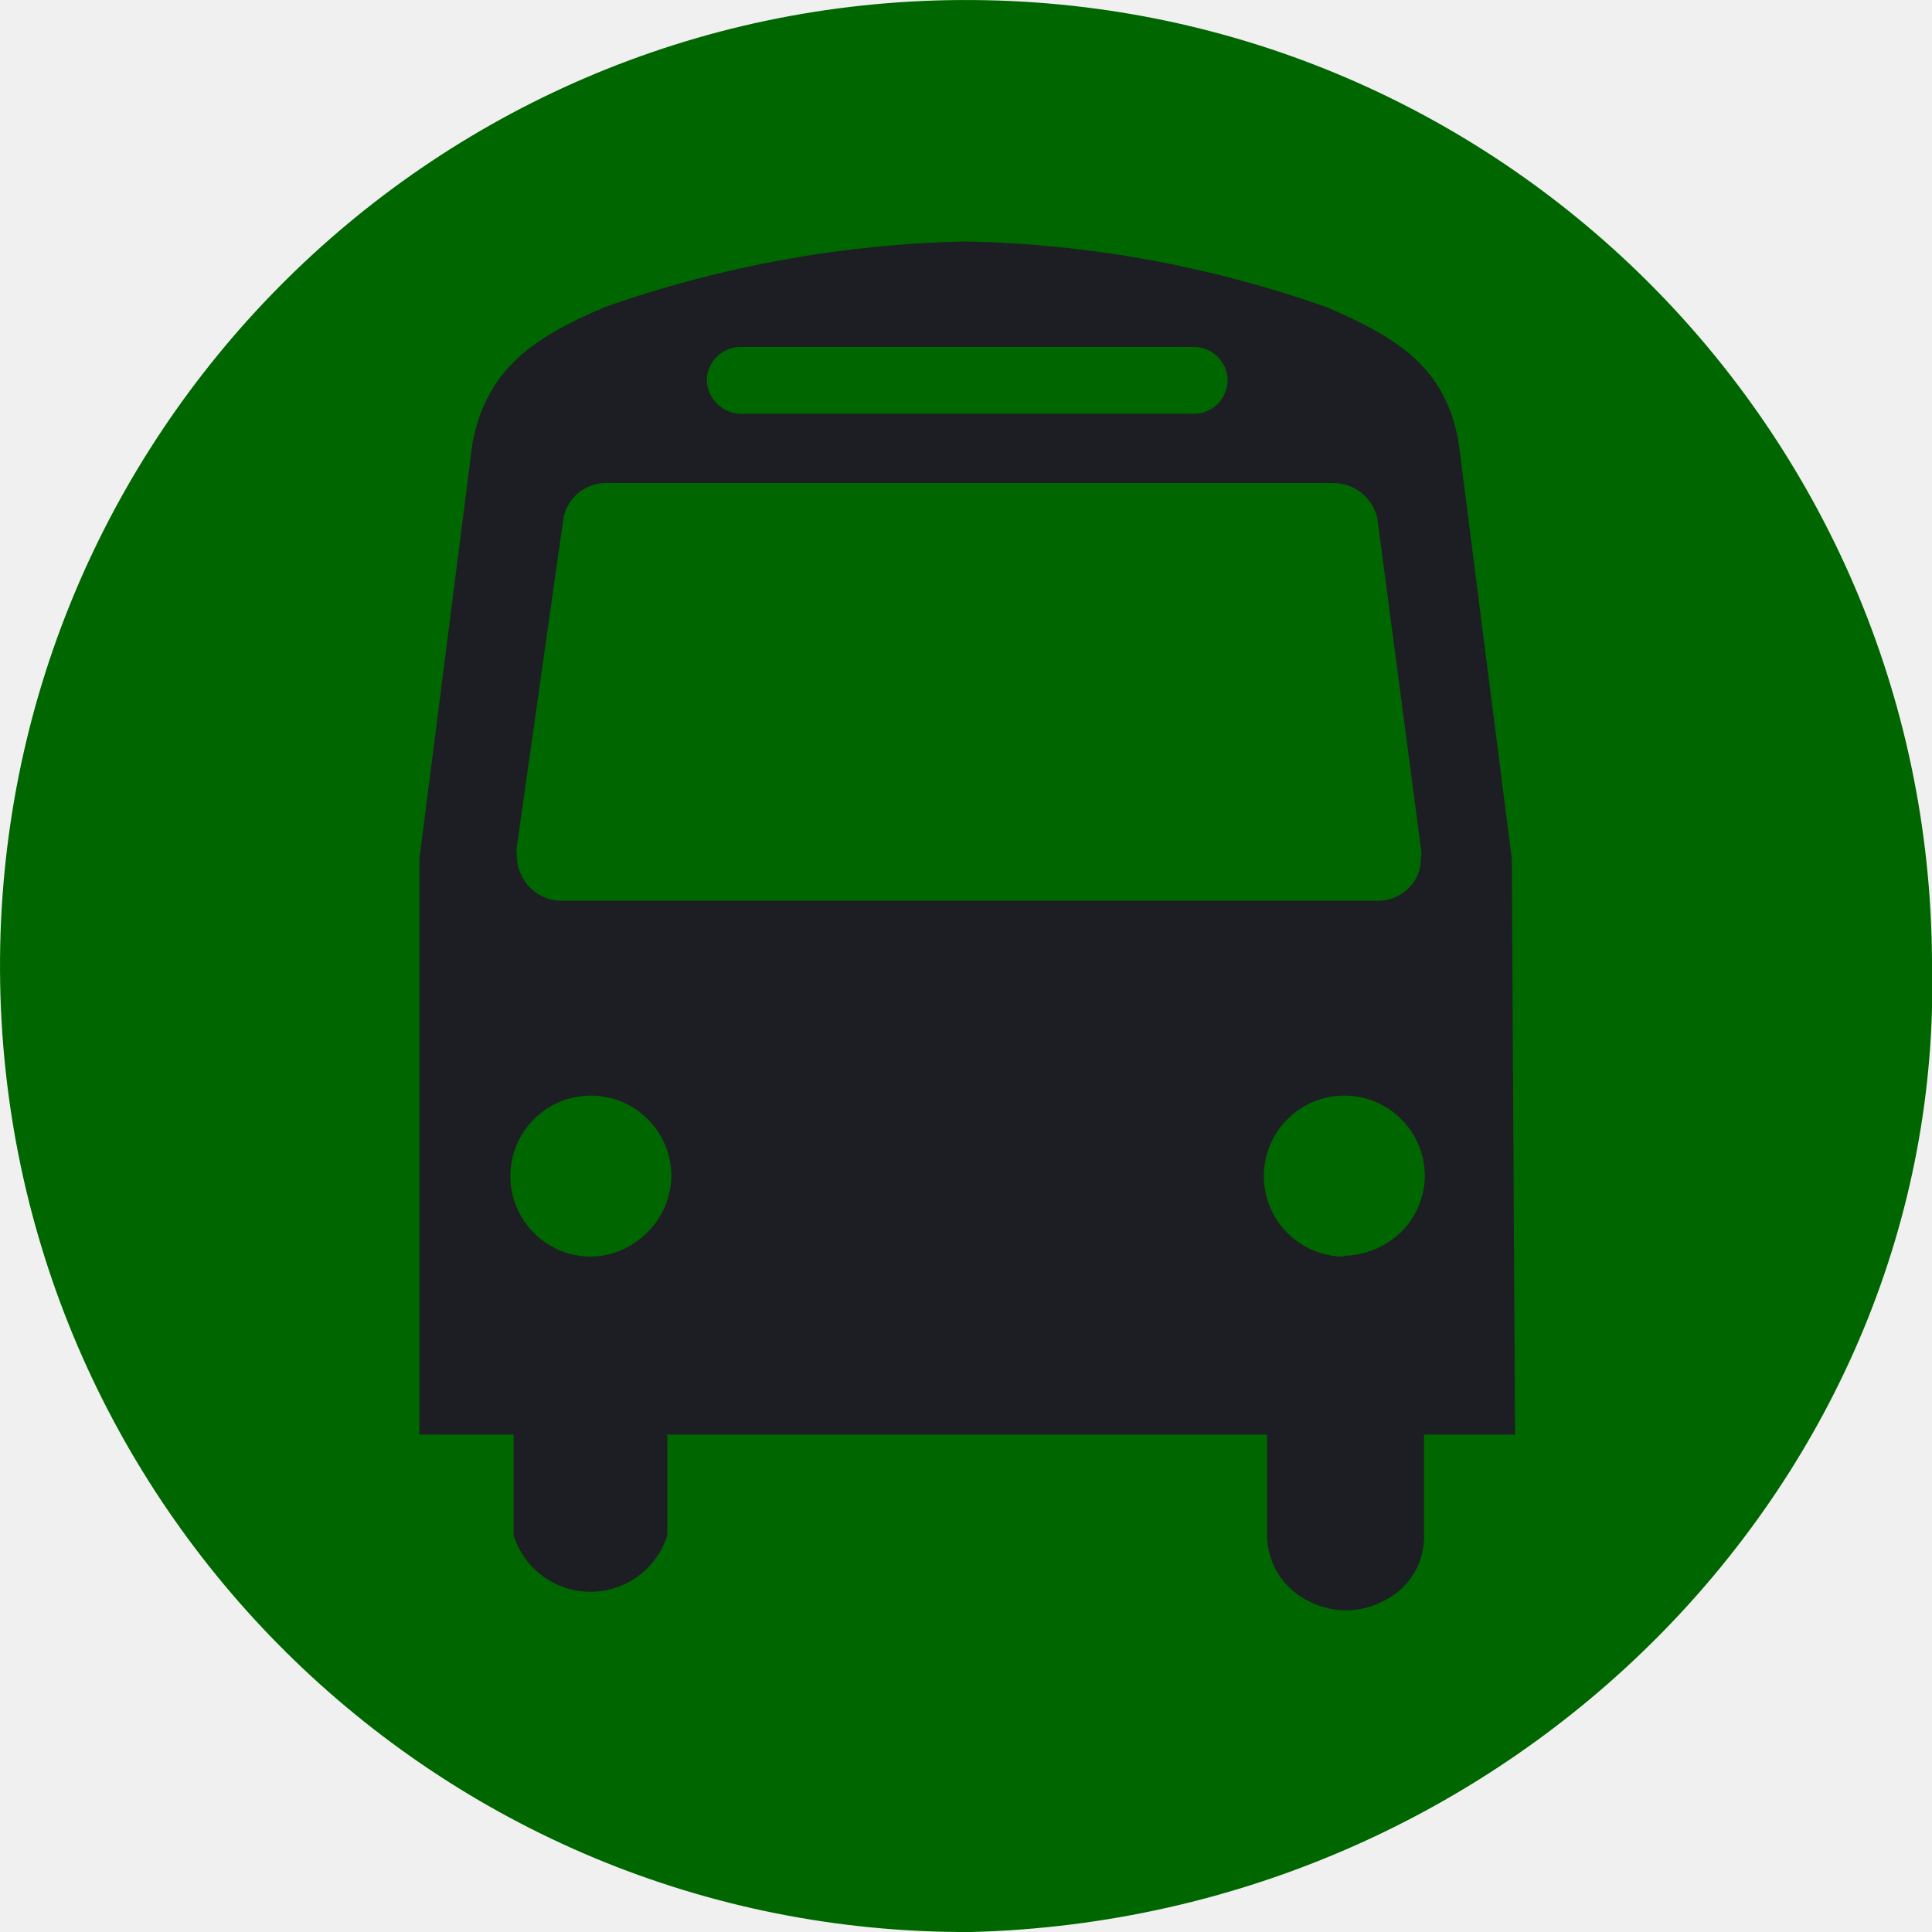
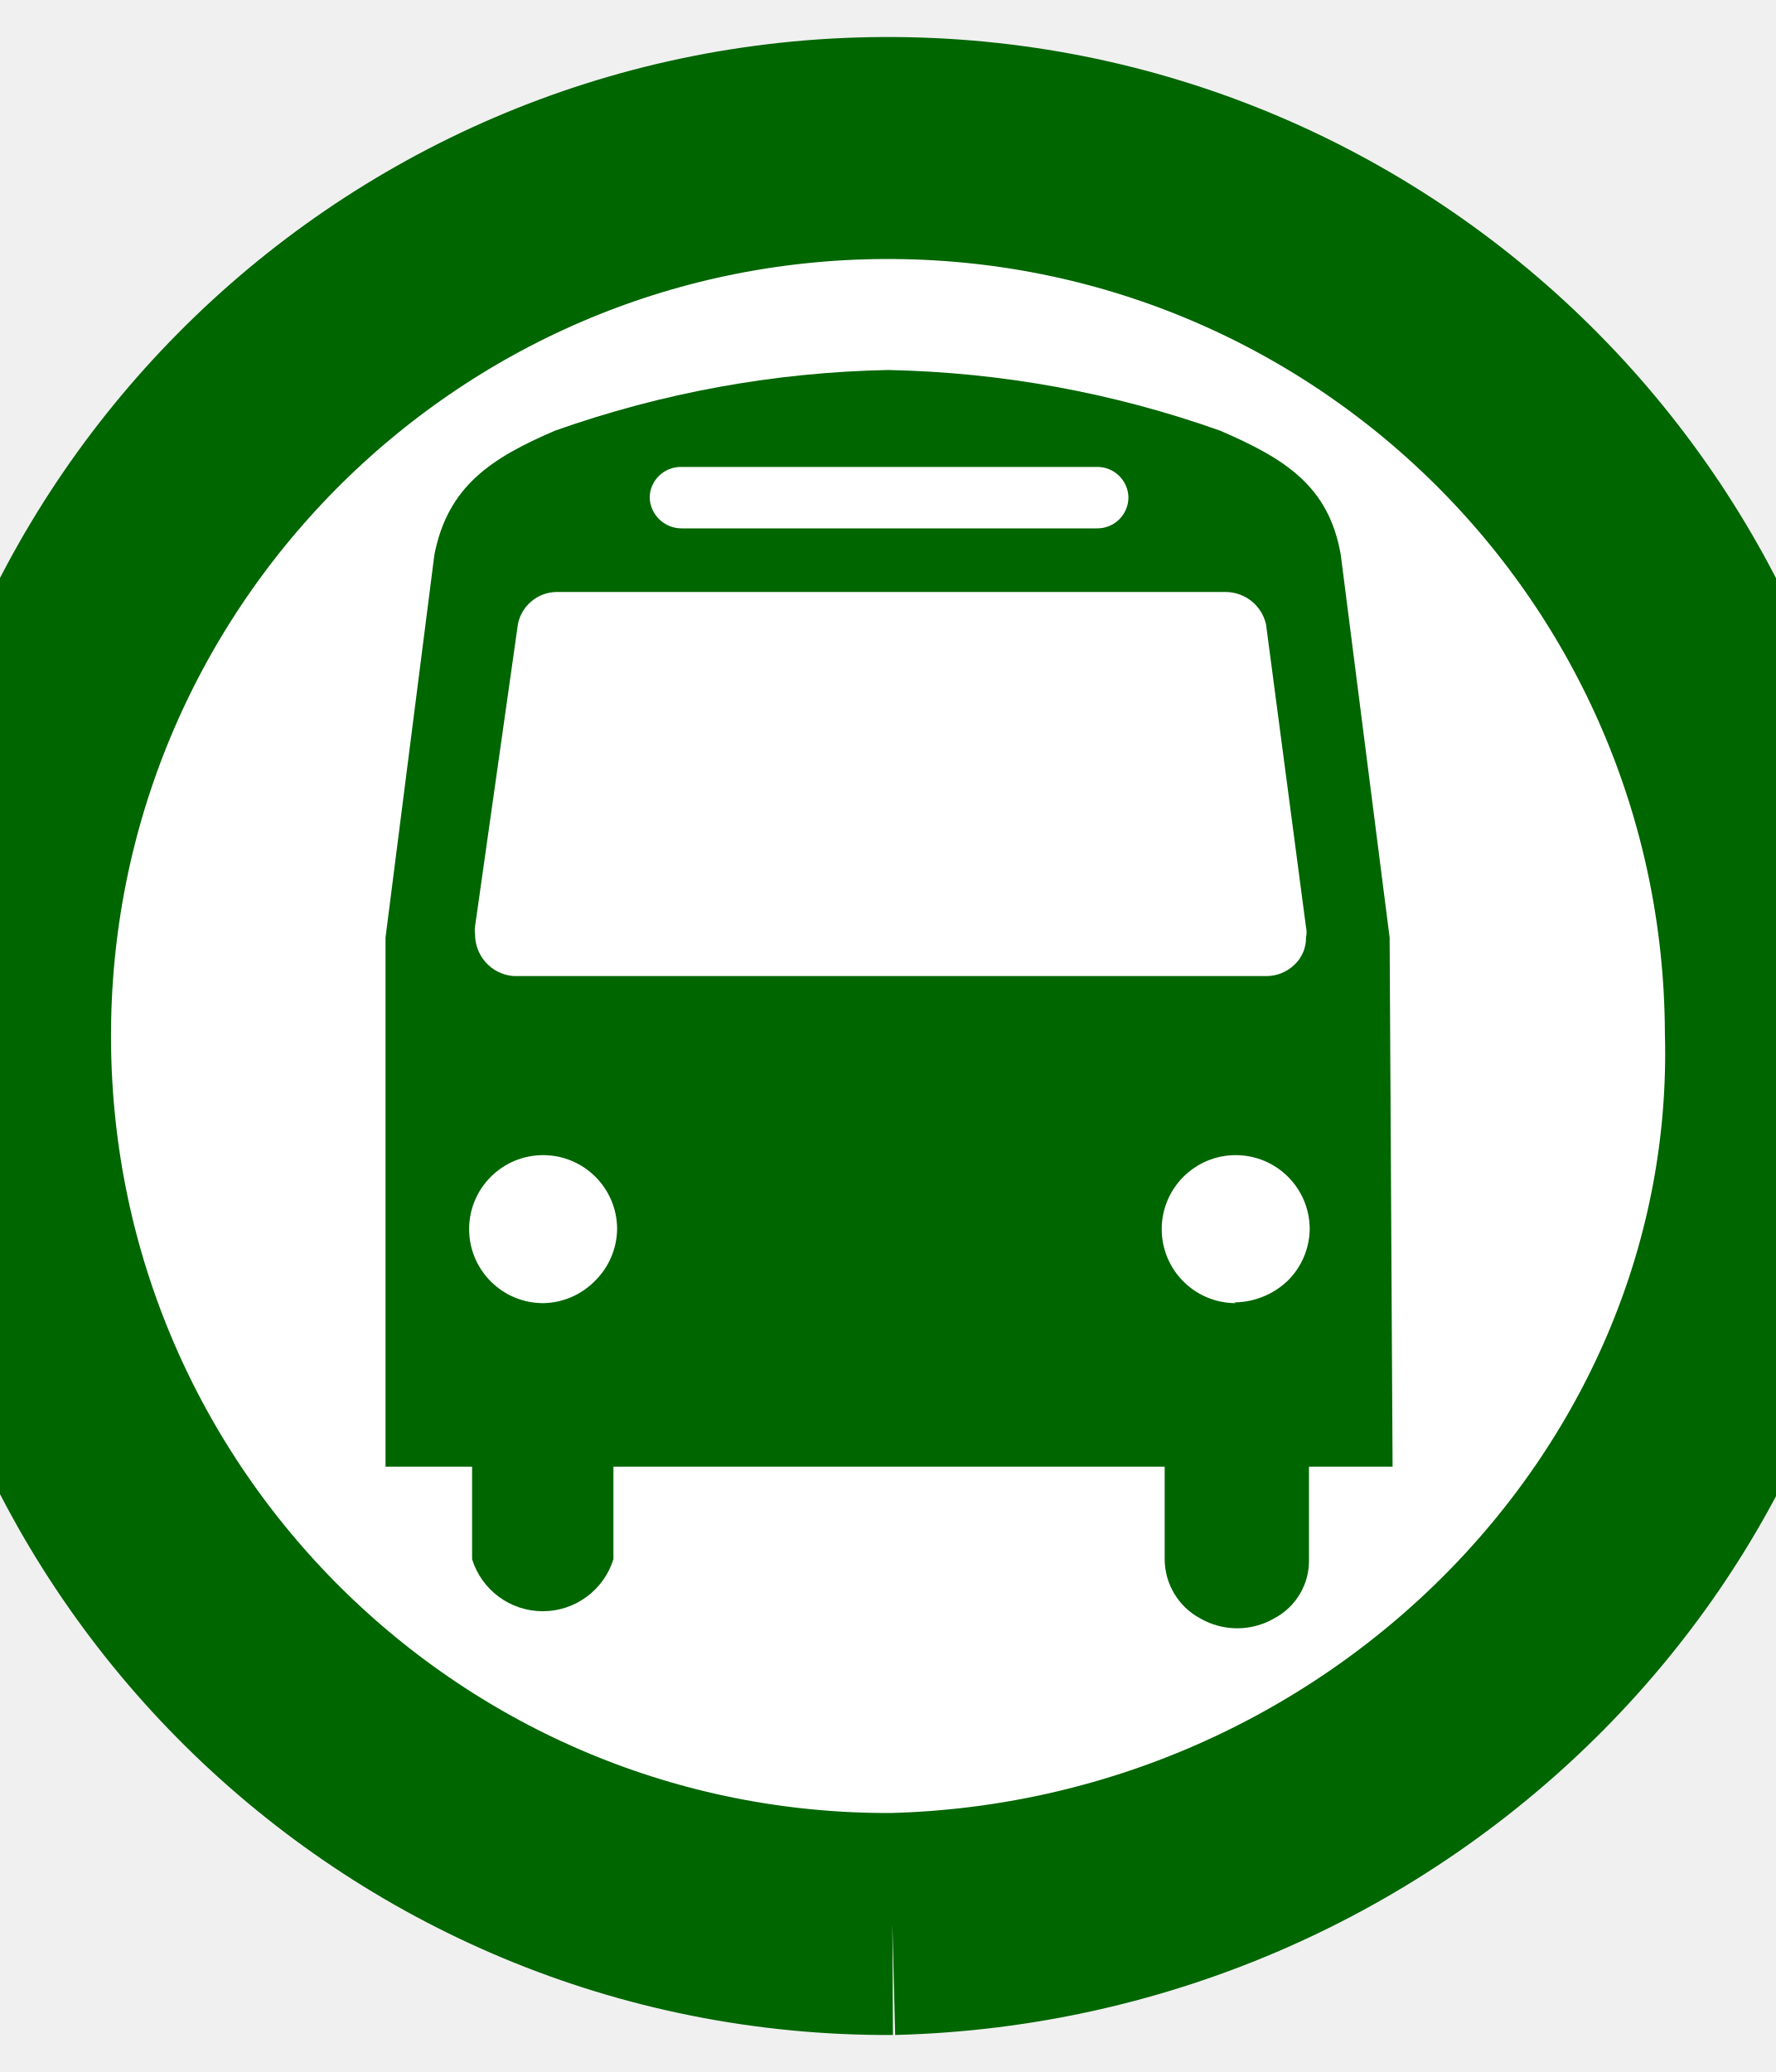
- <svg xmlns="http://www.w3.org/2000/svg" viewBox="0 0 24 24">
-   <path d="m12.06 24c6.72-.17 12.11-5.64 11.94-12.06a12 12 0 1 0 -11.94 12.06" fill="#006600" />
-   <path d="m18.78 10.67-.66-5.17c-.16-.93-.75-1.3-1.63-1.68a14.25 14.25 0 0 0 -4.49-.82 14.32 14.32 0 0 0 -4.5.82c-.86.37-1.45.75-1.63 1.68l-.66 5.17v7.15h1.17v1.25a1 1 0 0 0 1.91 0v-1.25h7.45v1.25a.91.91 0 0 0 .48.8 1 1 0 0 0 1 0 .88.88 0 0 0 .47-.8v-1.25h1.13zm-9.57-6.36h5.61a.42.42 0 0 1 .43.41.42.42 0 0 1 -.43.42h-5.61a.43.43 0 0 1 -.43-.42.42.42 0 0 1 .43-.41zm-2.79 6.21.58-4.09a.54.54 0 0 1 .51-.43h9.06a.56.56 0 0 1 .54.44l.54 4.09a.33.33 0 0 1 0 .14.49.49 0 0 1 -.16.37.54.54 0 0 1 -.38.15h-10.17a.56.56 0 0 1 -.38-.19.57.57 0 0 1 -.14-.38.33.33 0 0 1 0-.1zm.92 5.09a1 1 0 1 1 1-1 1 1 0 0 1 -.3.7 1 1 0 0 1 -.7.3zm9.36 0a1 1 0 1 1 1-1 1 1 0 0 1 -.3.7 1.06 1.06 0 0 1 -.72.29z" fill="#1c1e23" />
+ <svg xmlns="http://www.w3.org/2000/svg" viewBox="0 -2 24 28">
+   <path d="m12.06 24c6.72-.17 12.11-5.64 11.94-12.06a12 12 0 1 0 -11.94 12.06" fill="#FFFFFF" stroke="#006600" stroke-width="3" />
+   <path d="m18.78 10.67-.66-5.17c-.16-.93-.75-1.3-1.63-1.68a14.25 14.25 0 0 0 -4.49-.82 14.32 14.32 0 0 0 -4.5.82c-.86.37-1.45.75-1.63 1.68l-.66 5.17v7.15h1.17v1.25a1 1 0 0 0 1.91 0v-1.25h7.45v1.25a.91.91 0 0 0 .48.8 1 1 0 0 0 1 0 .88.88 0 0 0 .47-.8v-1.25h1.13zm-9.57-6.36h5.61a.42.42 0 0 1 .43.41.42.42 0 0 1 -.43.42h-5.61a.43.43 0 0 1 -.43-.42.42.42 0 0 1 .43-.41zm-2.79 6.21.58-4.09a.54.54 0 0 1 .51-.43h9.06a.56.56 0 0 1 .54.44l.54 4.09a.33.33 0 0 1 0 .14.49.49 0 0 1 -.16.37.54.54 0 0 1 -.38.15h-10.17a.56.56 0 0 1 -.38-.19.57.57 0 0 1 -.14-.38.33.33 0 0 1 0-.1zm.92 5.09a1 1 0 1 1 1-1 1 1 0 0 1 -.3.7 1 1 0 0 1 -.7.3zm9.36 0a1 1 0 1 1 1-1 1 1 0 0 1 -.3.7 1.06 1.06 0 0 1 -.72.29z" fill="#006600" />
</svg>
